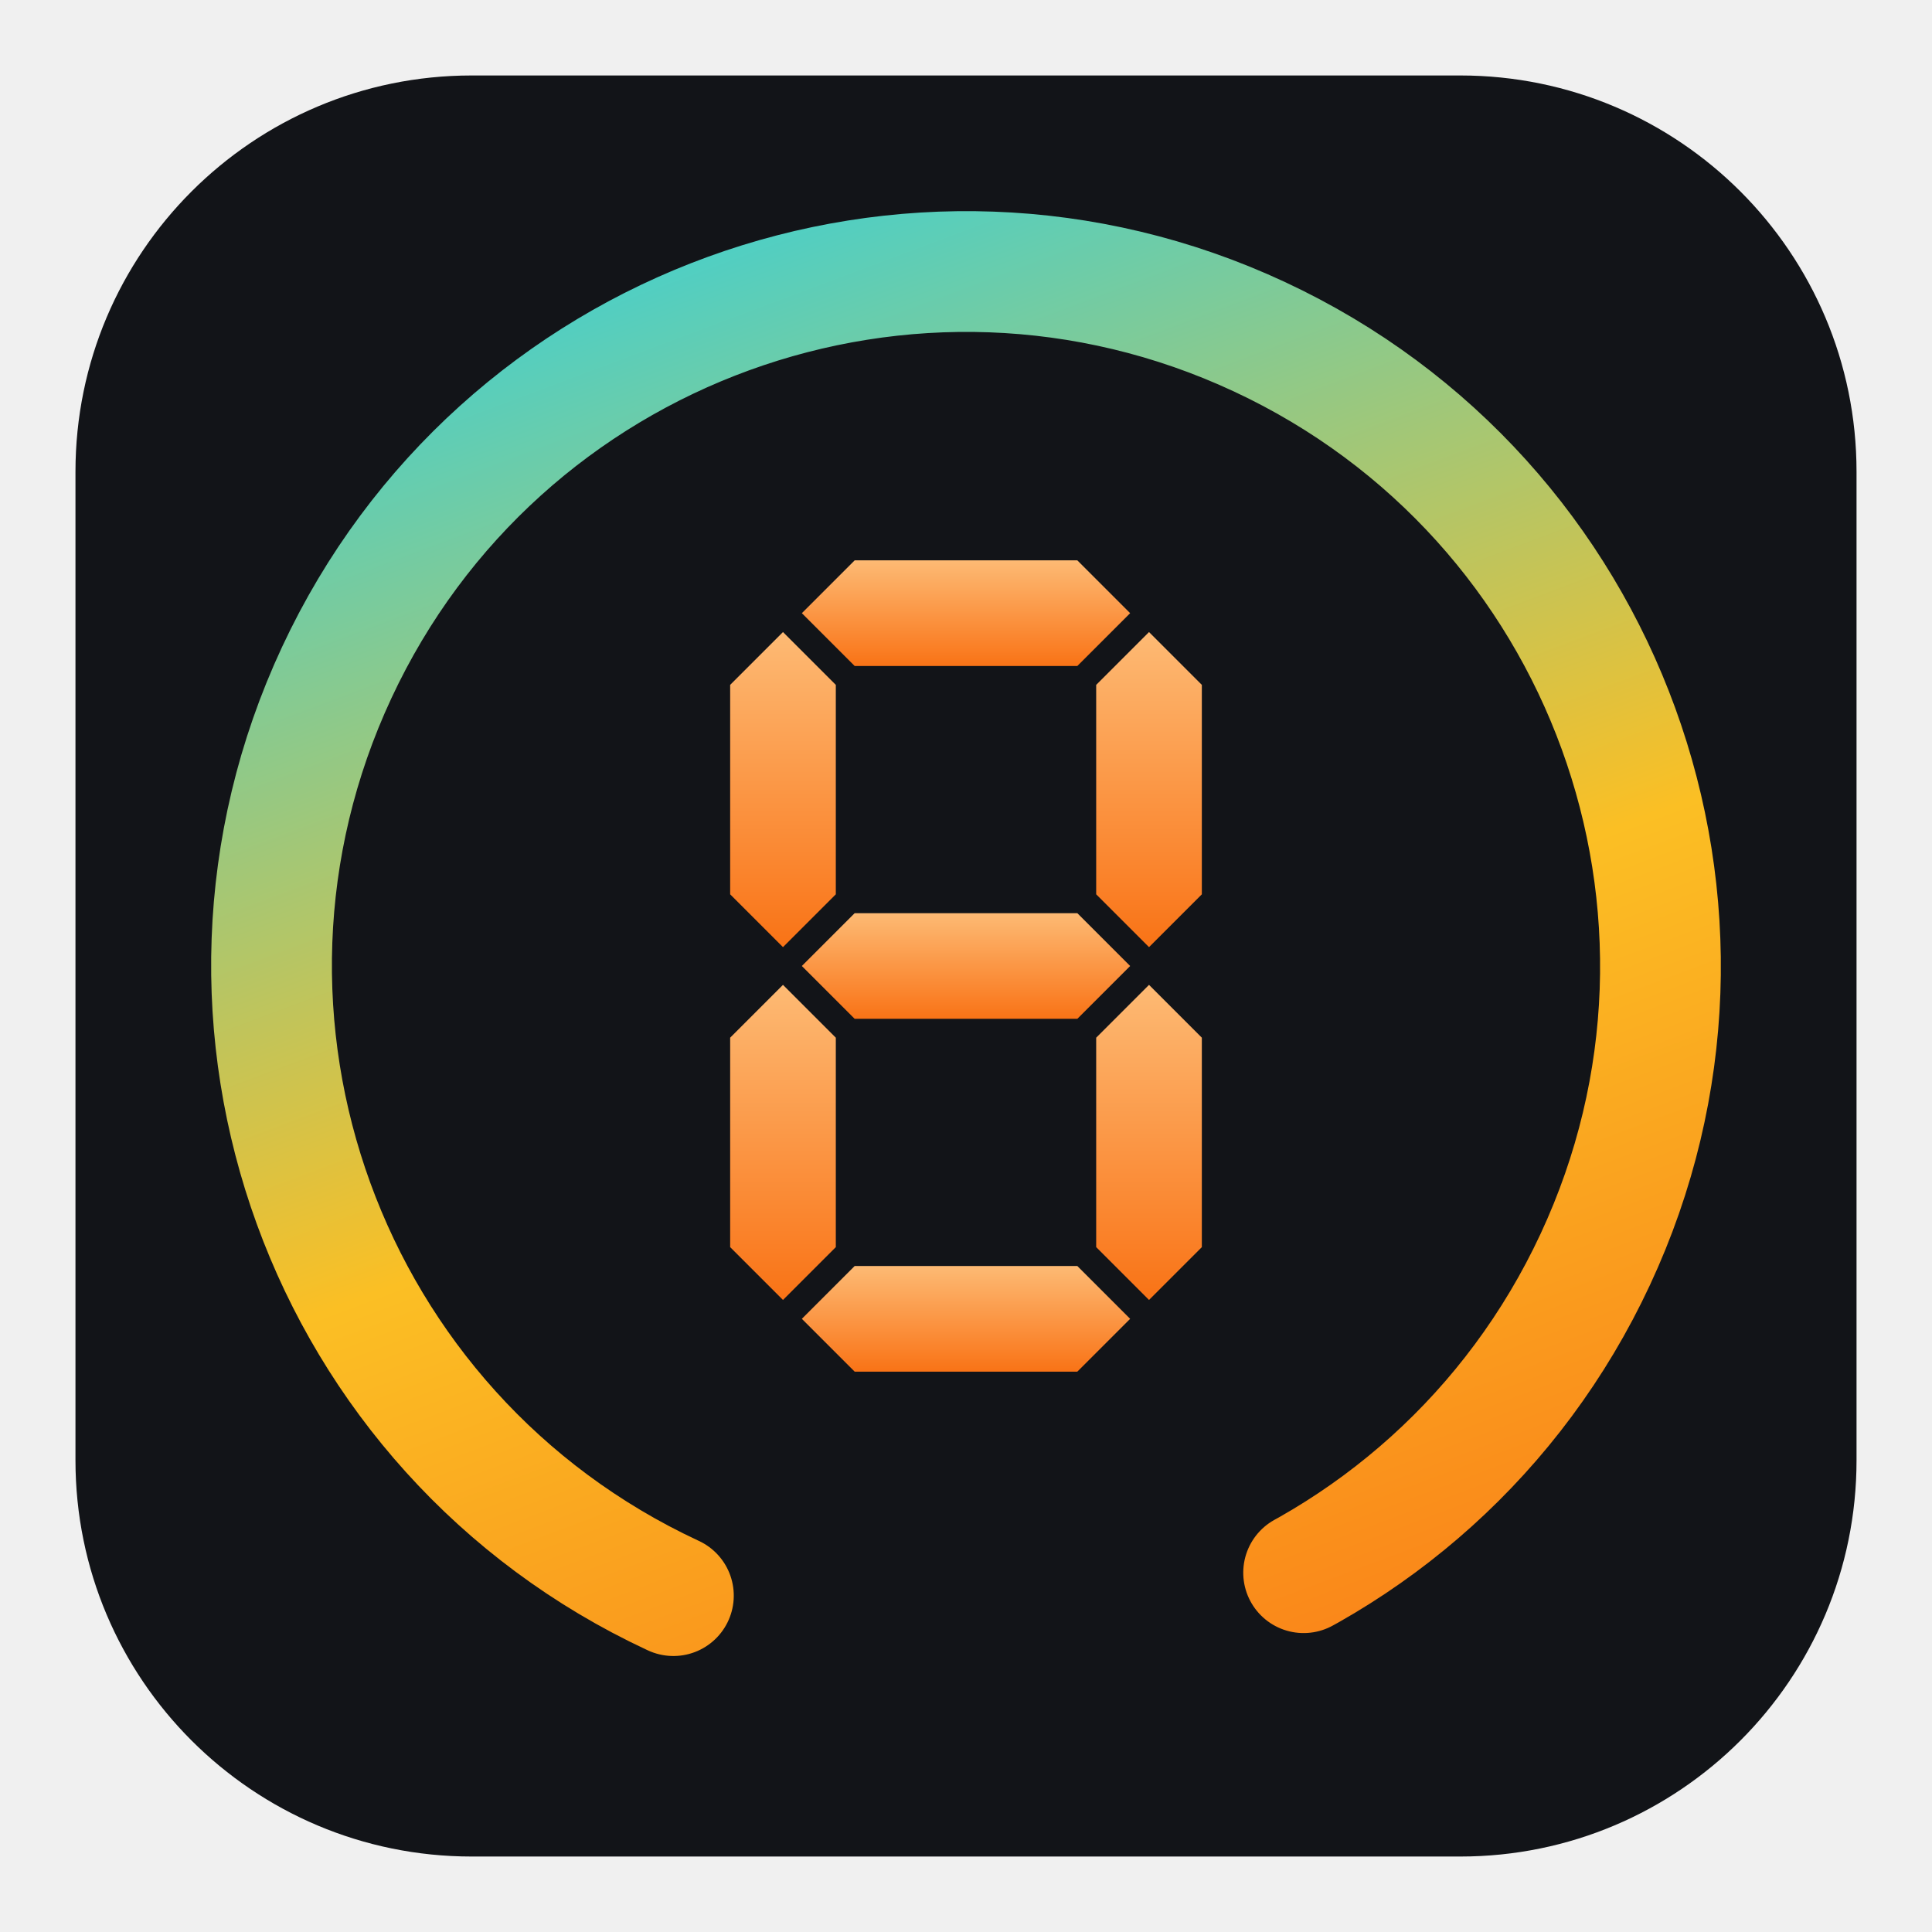
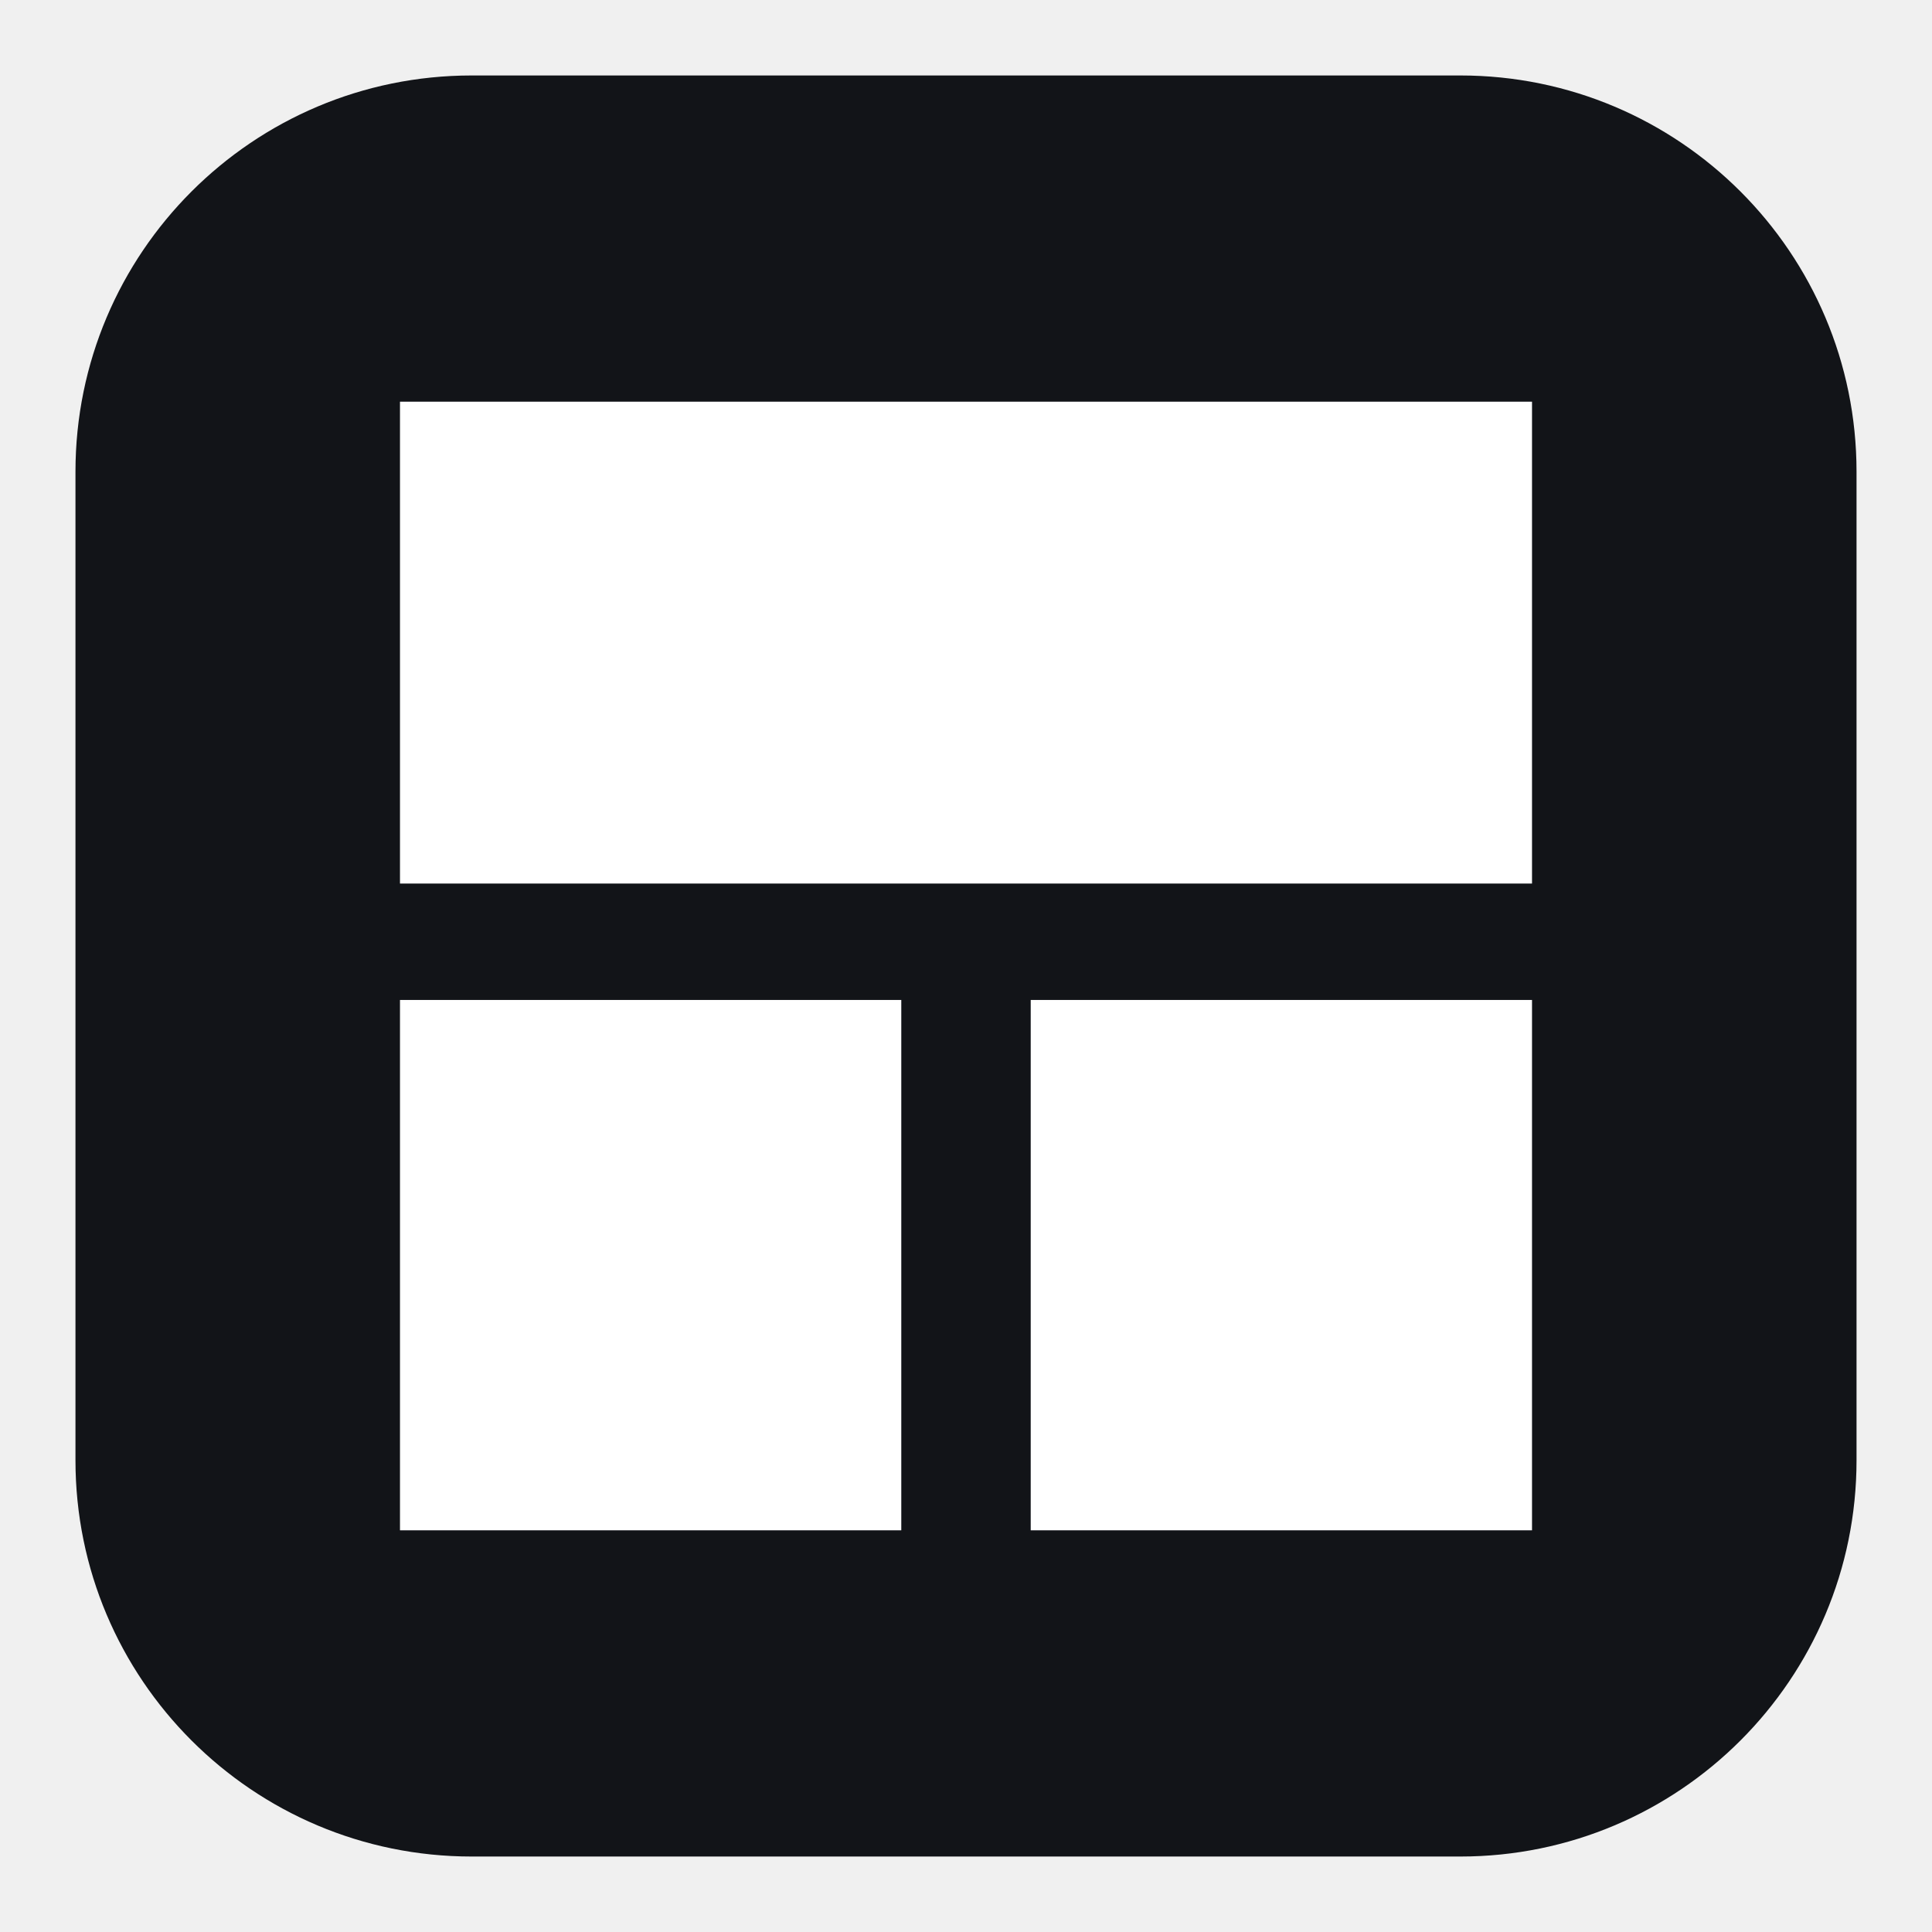
<svg xmlns="http://www.w3.org/2000/svg" width="1024" height="1024" viewBox="0 0 1024 1024">
-   <defs>
-     <linearGradient id="ring" x1="0" y1="1" x2="1" y2="0">
-       <stop offset="0" stop-color="#22d3ee" />
-       <stop offset="0.55" stop-color="#fbbf24" />
-       <stop offset="1" stop-color="#f97316" />
-     </linearGradient>
-     <linearGradient id="digit" x1="0" y1="0" x2="0" y2="1">
-       <stop offset="0" stop-color="#fdba74" />
-       <stop offset="1" stop-color="#f97316" />
-     </linearGradient>
-   </defs>
  <rect x="40" y="40" width="944" height="944" rx="210" fill="#121418" />
-   <circle cx="512" cy="512" r="368" fill="none" stroke="url(#ring)" stroke-width="64" stroke-linecap="round" stroke-dasharray="1965 347" transform="rotate(115 512 512)" />
-   <g fill="url(#digit)">
-     <polygon points="453.0,297.0 571.0,297.0 599.0,325.0 571.0,353.0 453.0,353.0 425.0,325.0" />
-     <polygon points="609.0,335.0 637.0,363.0 637.0,474.0 609.0,502.0 581.0,474.0 581.0,363.0" />
-     <polygon points="609.0,522.0 637.0,550.0 637.0,661.0 609.0,689.0 581.0,661.0 581.0,550.0" />
-     <polygon points="453.0,671.0 571.0,671.0 599.0,699.0 571.0,727.0 453.0,727.0 425.0,699.0" />
-     <polygon points="415.0,522.0 443.0,550.0 443.0,661.0 415.0,689.0 387.0,661.0 387.0,550.0" />
-     <polygon points="415.0,335.0 443.0,363.0 443.0,474.0 415.0,502.0 387.0,474.0 387.0,363.0" />
-     <polygon points="453.0,484.0 571.0,484.0 599.0,512.0 571.0,540.0 453.0,540.0 425.0,512.0" />
-   </g>
+   <rect x="212.0" y="212.9" width="600.0" height="255.4" fill="#ffffff" />
+   <rect x="212.0" y="530.0" width="265.7" height="281.1" fill="#ffffff" />
+   <rect x="546.3" y="530.0" width="265.7" height="281.1" fill="#ffffff" />
</svg>
